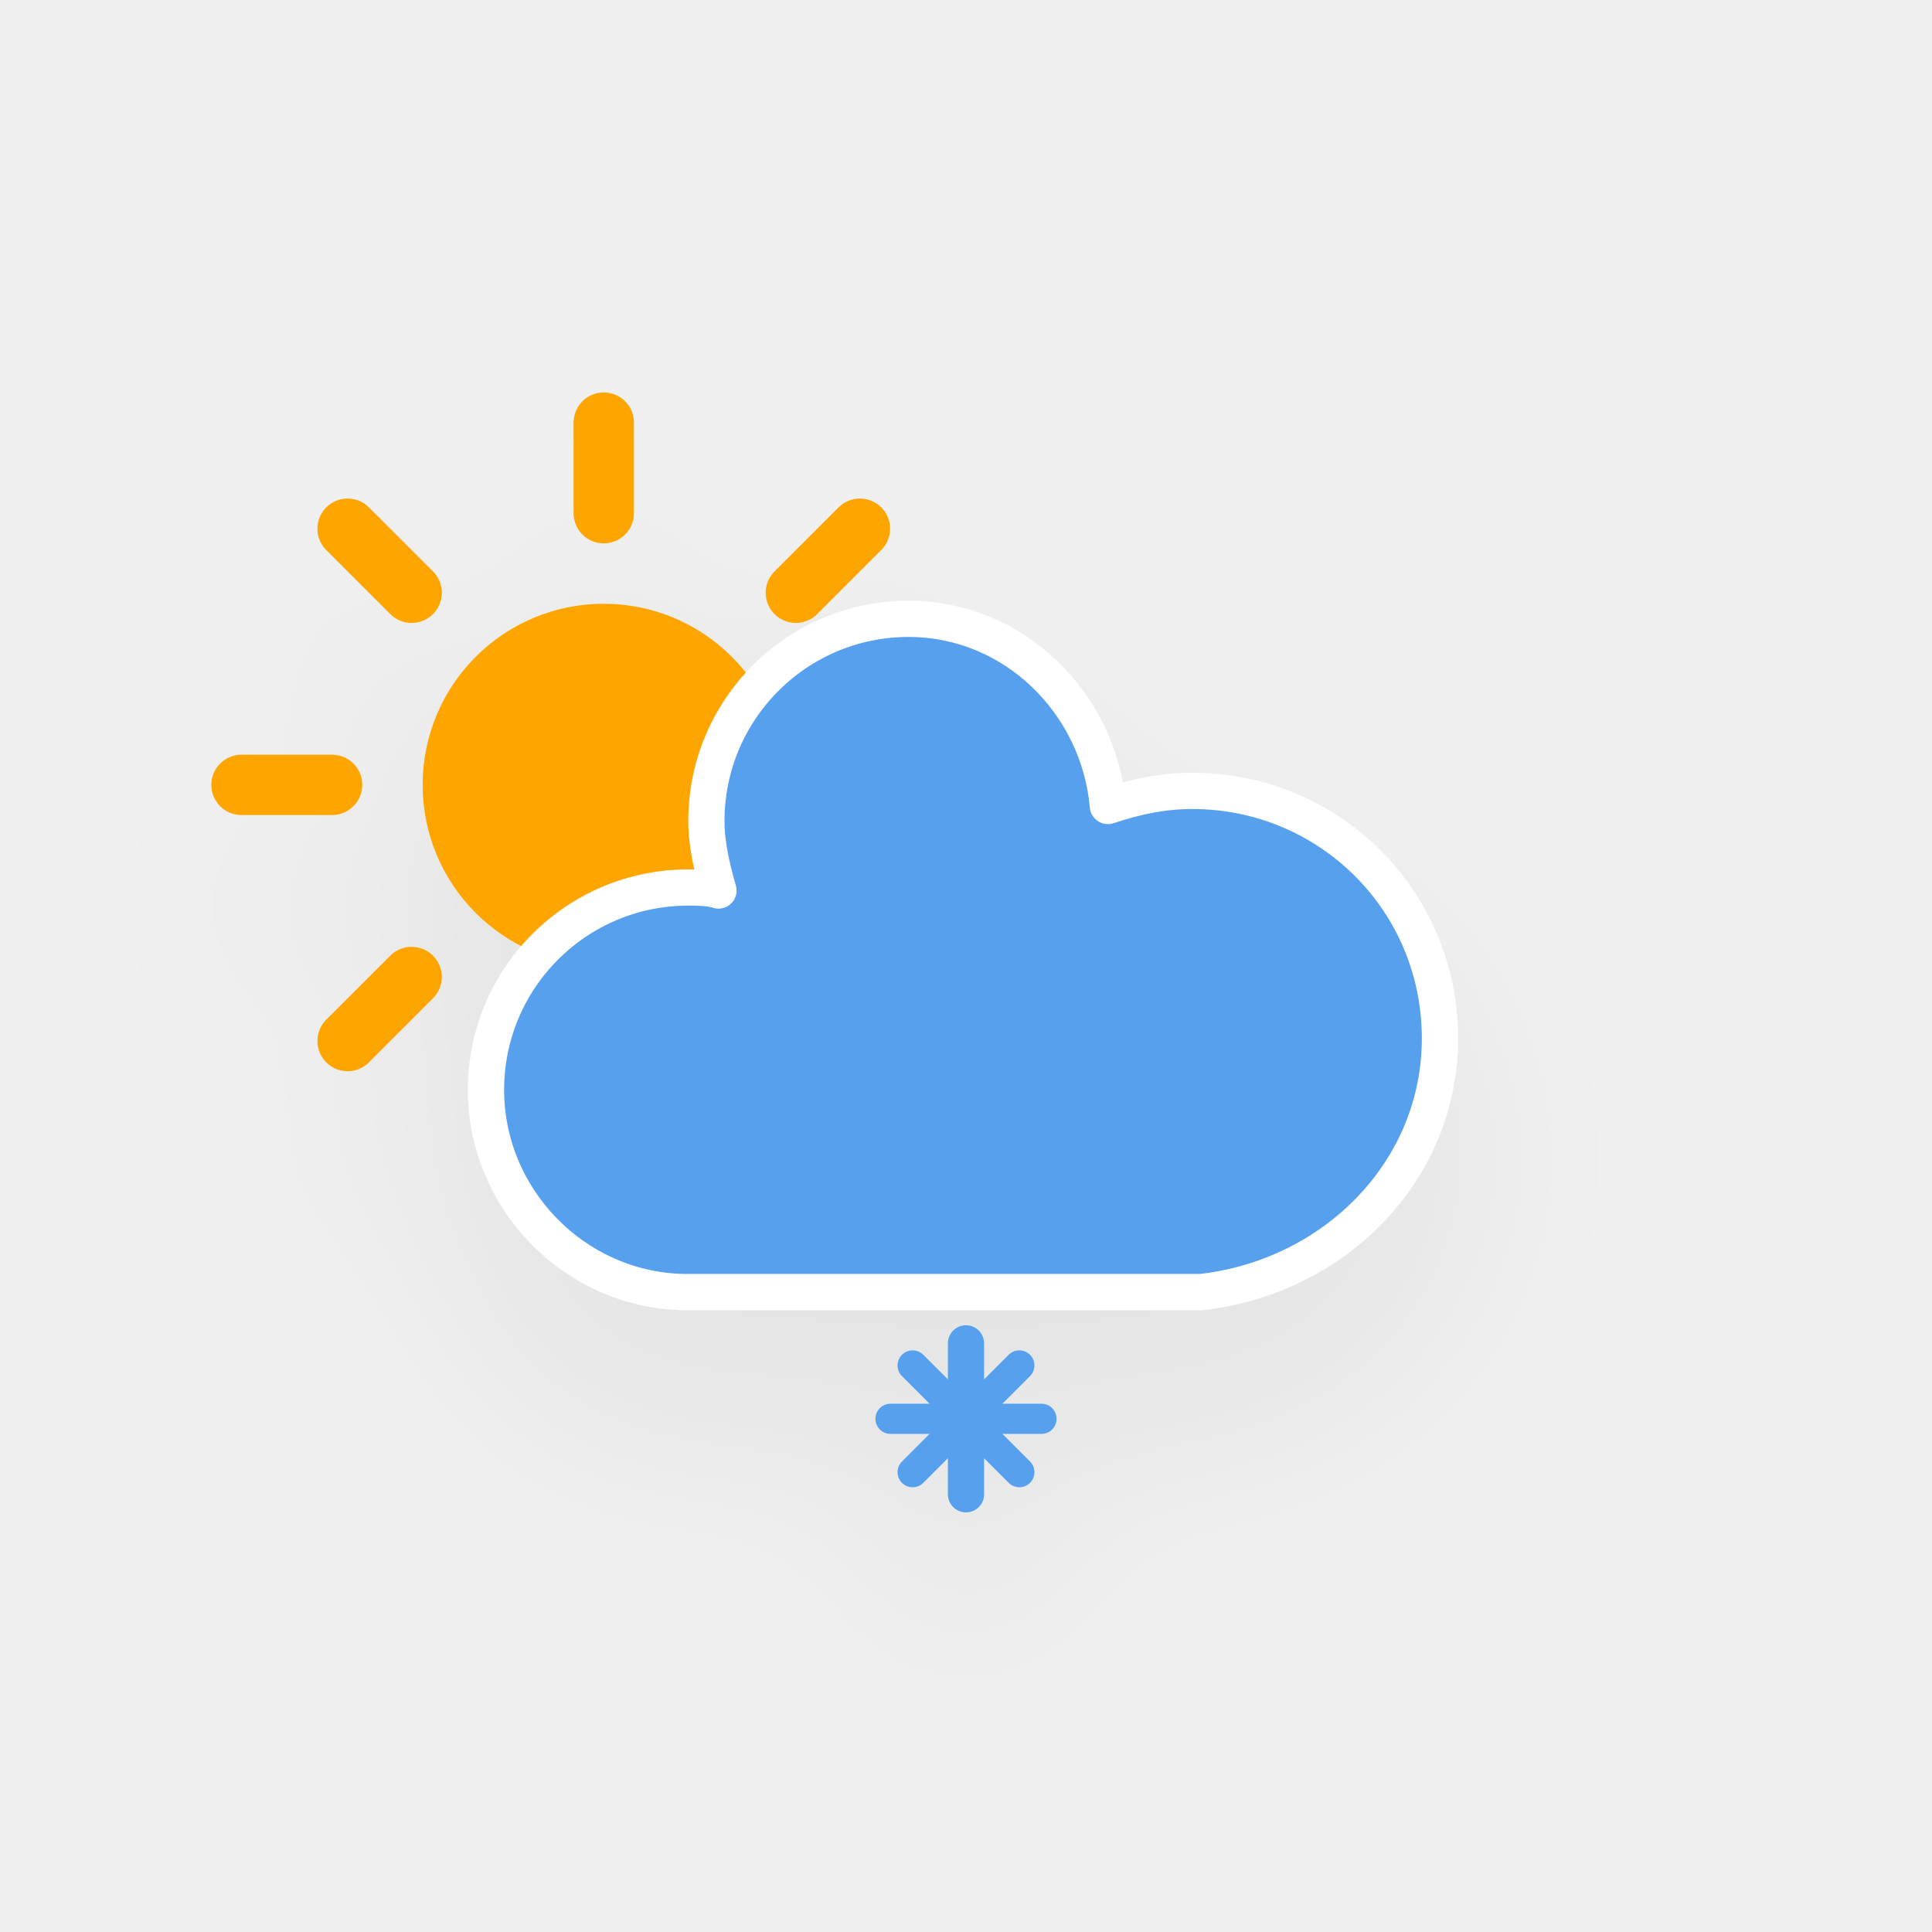
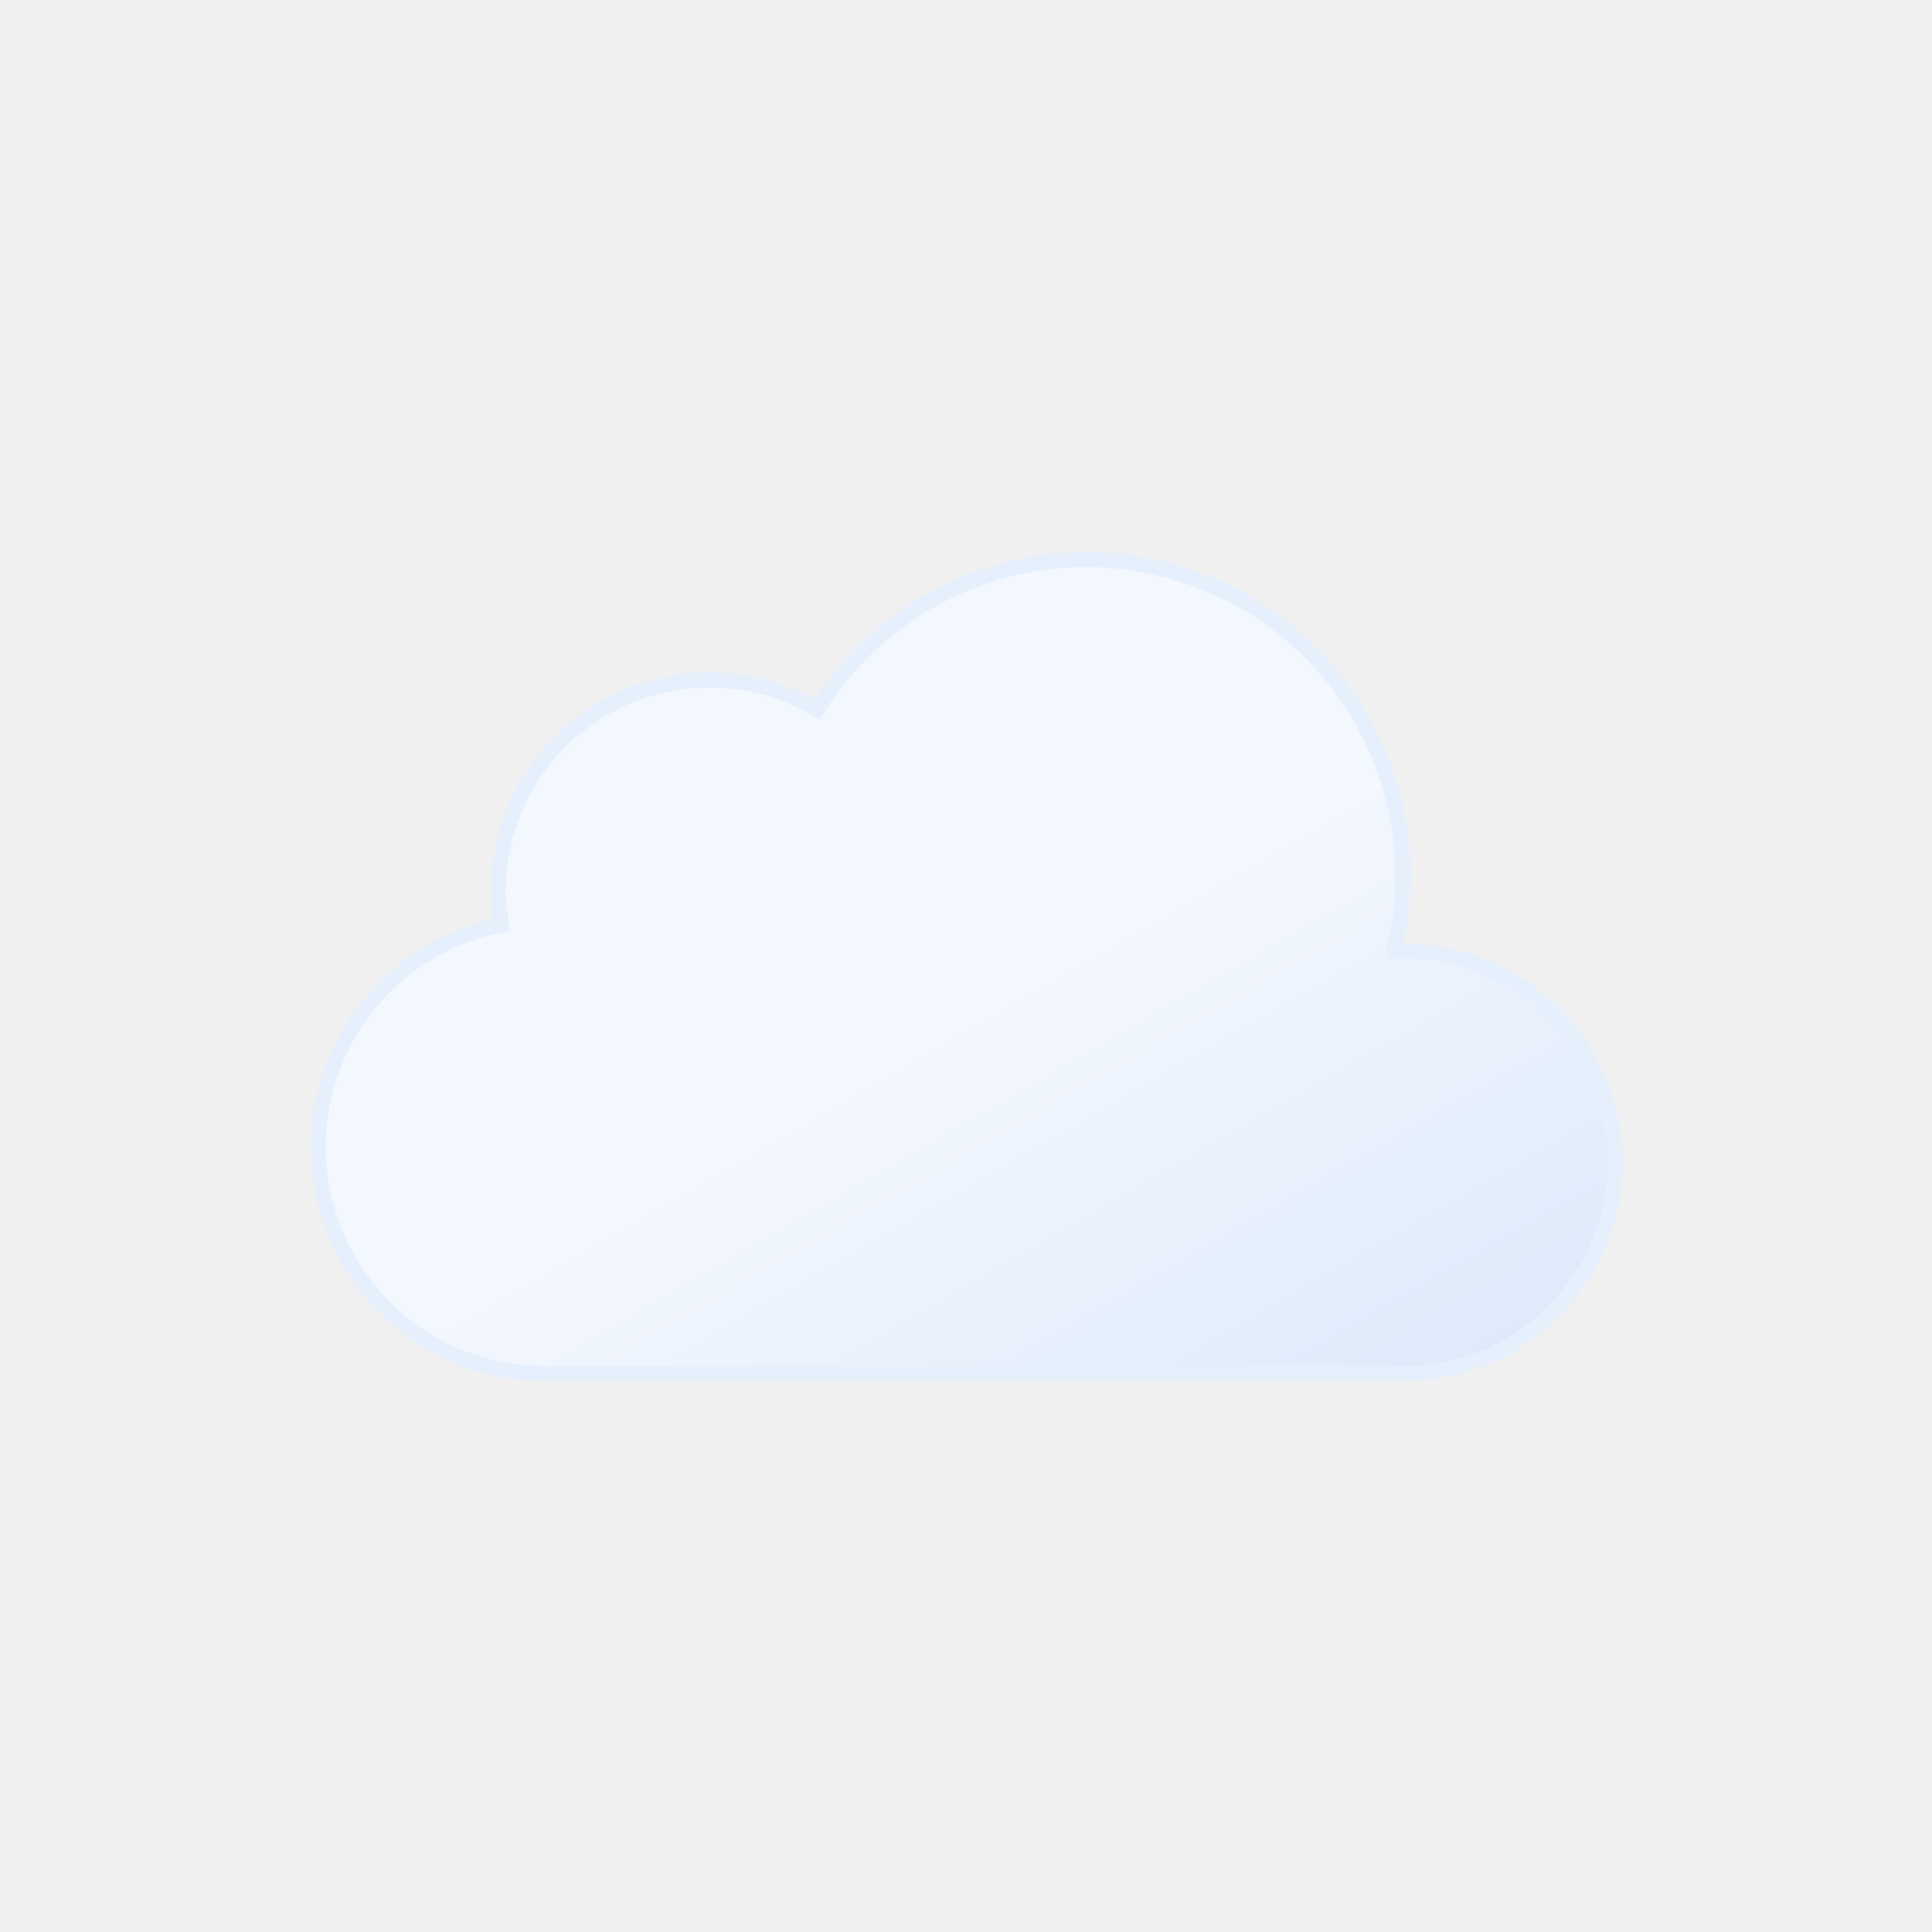
- <svg xmlns="http://www.w3.org/2000/svg" version="1.1" width="64" height="64" viewbox="0 0 64 64">
+ <svg xmlns="http://www.w3.org/2000/svg" viewBox="0 0 64 64">
  <defs>
-     <filter id="blur" width="200%" height="200%">
-       <feGaussianBlur in="SourceAlpha" stdDeviation="3" />
-       <feOffset dx="0" dy="4" result="offsetblur" />
-       <feComponentTransfer>
-         <feFuncA type="linear" slope="0.05" />
-       </feComponentTransfer>
-       <feMerge>
-         <feMergeNode />
-         <feMergeNode in="SourceGraphic" />
-       </feMerge>
-     </filter>
-     <style type="text/css">
- /*
- ** CLOUDS
- */
- @keyframes am-weather-cloud-2 {
-   0% {
-     -webkit-transform: translate(0px,0px);
-        -moz-transform: translate(0px,0px);
-         -ms-transform: translate(0px,0px);
-             transform: translate(0px,0px);
-   }
- 
-   50% {
-     -webkit-transform: translate(2px,0px);
-        -moz-transform: translate(2px,0px);
-         -ms-transform: translate(2px,0px);
-             transform: translate(2px,0px);
-   }
- 
-   100% {
-     -webkit-transform: translate(0px,0px);
-        -moz-transform: translate(0px,0px);
-         -ms-transform: translate(0px,0px);
-             transform: translate(0px,0px);
-   }
- }
- 
- .am-weather-cloud-2 {
-   -webkit-animation-name: am-weather-cloud-2;
-      -moz-animation-name: am-weather-cloud-2;
-           animation-name: am-weather-cloud-2;
-   -webkit-animation-duration: 3s;
-      -moz-animation-duration: 3s;
-           animation-duration: 3s;
-   -webkit-animation-timing-function: linear;
-      -moz-animation-timing-function: linear;
-           animation-timing-function: linear;
-   -webkit-animation-iteration-count: infinite;
-      -moz-animation-iteration-count: infinite;
-           animation-iteration-count: infinite;
- }
- 
- /*
- ** SUN
- */
- @keyframes am-weather-sun {
-   0% {
-     -webkit-transform: rotate(0deg);
-        -moz-transform: rotate(0deg);
-         -ms-transform: rotate(0deg);
-             transform: rotate(0deg);
-   }
- 
-   100% {
-     -webkit-transform: rotate(360deg);
-        -moz-transform: rotate(360deg);
-         -ms-transform: rotate(360deg);
-             transform: rotate(360deg);
-   }
- }
- 
- .am-weather-sun {
-   -webkit-animation-name: am-weather-sun;
-      -moz-animation-name: am-weather-sun;
-       -ms-animation-name: am-weather-sun;
-           animation-name: am-weather-sun;
-   -webkit-animation-duration: 9s;
-      -moz-animation-duration: 9s;
-       -ms-animation-duration: 9s;
-           animation-duration: 9s;
-   -webkit-animation-timing-function: linear;
-      -moz-animation-timing-function: linear;
-       -ms-animation-timing-function: linear;
-           animation-timing-function: linear;
-   -webkit-animation-iteration-count: infinite;
-      -moz-animation-iteration-count: infinite;
-       -ms-animation-iteration-count: infinite;
-           animation-iteration-count: infinite;
- }
- 
- @keyframes am-weather-sun-shiny {
-   0% {
-     stroke-dasharray: 3px 10px;
-     stroke-dashoffset: 0px;
-   }
- 
-   50% {
-     stroke-dasharray: 0.1px 10px;
-     stroke-dashoffset: -1px;
-   }
- 
-   100% {
-     stroke-dasharray: 3px 10px;
-     stroke-dashoffset: 0px;
-   }
- }
- 
- .am-weather-sun-shiny line {
-   -webkit-animation-name: am-weather-sun-shiny;
-      -moz-animation-name: am-weather-sun-shiny;
-       -ms-animation-name: am-weather-sun-shiny;
-           animation-name: am-weather-sun-shiny;
-   -webkit-animation-duration: 2s;
-      -moz-animation-duration: 2s;
-       -ms-animation-duration: 2s;
-           animation-duration: 2s;
-   -webkit-animation-timing-function: linear;
-      -moz-animation-timing-function: linear;
-       -ms-animation-timing-function: linear;
-           animation-timing-function: linear;
-   -webkit-animation-iteration-count: infinite;
-      -moz-animation-iteration-count: infinite;
-       -ms-animation-iteration-count: infinite;
-           animation-iteration-count: infinite;
- }
- 
- /*
- ** SNOW
- */
- @keyframes am-weather-snow {
-   0% {
-     -webkit-transform: translateX(0) translateY(0);
-        -moz-transform: translateX(0) translateY(0);
-         -ms-transform: translateX(0) translateY(0);
-             transform: translateX(0) translateY(0);
-   }
- 
-   33.33% {
-     -webkit-transform: translateX(-1.2px) translateY(2px);
-        -moz-transform: translateX(-1.2px) translateY(2px);
-         -ms-transform: translateX(-1.2px) translateY(2px);
-             transform: translateX(-1.2px) translateY(2px);
-   }
- 
-   66.66% {
-     -webkit-transform: translateX(1.4px) translateY(4px);
-        -moz-transform: translateX(1.4px) translateY(4px);
-         -ms-transform: translateX(1.4px) translateY(4px);
-             transform: translateX(1.4px) translateY(4px);
-     opacity: 1;
-   }
- 
-   100% {
-     -webkit-transform: translateX(-1.6px) translateY(6px);
-        -moz-transform: translateX(-1.6px) translateY(6px);
-         -ms-transform: translateX(-1.6px) translateY(6px);
-             transform: translateX(-1.6px) translateY(6px);
-     opacity: 0;
-   }
- }
- 
- .am-weather-snow-1 {
-   -webkit-animation-name: am-weather-snow;
-      -moz-animation-name: am-weather-snow;
-       -ms-animation-name: am-weather-snow;
-           animation-name: am-weather-snow;
-   -webkit-animation-duration: 2s;
-      -moz-animation-duration: 2s;
-       -ms-animation-duration: 2s;
-           animation-duration: 2s;
-   -webkit-animation-timing-function: linear;
-      -moz-animation-timing-function: linear;
-       -ms-animation-timing-function: linear;
-           animation-timing-function: linear;
-   -webkit-animation-iteration-count: infinite;
-      -moz-animation-iteration-count: infinite;
-       -ms-animation-iteration-count: infinite;
-           animation-iteration-count: infinite;
- }
-         </style>
+     <linearGradient id="a" x1="22.56" y1="21.96" x2="39.2" y2="50.8" gradientUnits="userSpaceOnUse">
+       <stop offset="0" stop-color="#f3f7fe" />
+       <stop offset="0.45" stop-color="#f3f7fe" />
+       <stop offset="1" stop-color="#deeafb" />
+     </linearGradient>
  </defs>
-   <g filter="url(#blur)" id="snowy-2">
-     <g transform="translate(20,10)">
-       <g transform="translate(0,16)">
-         <g class="am-weather-sun">
-           <g>
-             <line fill="none" stroke="orange" stroke-linecap="round" stroke-width="2" transform="translate(0,9)" x1="0" x2="0" y1="0" y2="3" />
-           </g>
-           <g transform="rotate(45)">
-             <line fill="none" stroke="orange" stroke-linecap="round" stroke-width="2" transform="translate(0,9)" x1="0" x2="0" y1="0" y2="3" />
-           </g>
-           <g transform="rotate(90)">
-             <line fill="none" stroke="orange" stroke-linecap="round" stroke-width="2" transform="translate(0,9)" x1="0" x2="0" y1="0" y2="3" />
-           </g>
-           <g transform="rotate(135)">
-             <line fill="none" stroke="orange" stroke-linecap="round" stroke-width="2" transform="translate(0,9)" x1="0" x2="0" y1="0" y2="3" />
-           </g>
-           <g transform="rotate(180)">
-             <line fill="none" stroke="orange" stroke-linecap="round" stroke-width="2" transform="translate(0,9)" x1="0" x2="0" y1="0" y2="3" />
-           </g>
-           <g transform="rotate(225)">
-             <line fill="none" stroke="orange" stroke-linecap="round" stroke-width="2" transform="translate(0,9)" x1="0" x2="0" y1="0" y2="3" />
-           </g>
-           <g transform="rotate(270)">
-             <line fill="none" stroke="orange" stroke-linecap="round" stroke-width="2" transform="translate(0,9)" x1="0" x2="0" y1="0" y2="3" />
-           </g>
-           <g transform="rotate(315)">
-             <line fill="none" stroke="orange" stroke-linecap="round" stroke-width="2" transform="translate(0,9)" x1="0" x2="0" y1="0" y2="3" />
-           </g>
-         </g>
-         <circle cx="0" cy="0" fill="orange" r="5" stroke="orange" stroke-width="2" />
-       </g>
-       <g class="am-weather-cloud-2">
-         <path d="M47.7,35.4c0-4.6-3.7-8.2-8.2-8.2c-1,0-1.9,0.2-2.8,0.5c-0.3-3.4-3.1-6.2-6.6-6.2c-3.7,0-6.7,3-6.7,6.7c0,0.8,0.2,1.6,0.4,2.3    c-0.3-0.1-0.7-0.1-1-0.1c-3.7,0-6.7,3-6.7,6.7c0,3.6,2.9,6.6,6.5,6.7l17.2,0C44.2,43.3,47.7,39.8,47.7,35.4z" fill="#57A0EE" stroke="white" stroke-linejoin="round" stroke-width="1.2" transform="translate(-20,-11)" />
-       </g>
-     </g>
-     <g class="am-weather-snow-1">
-       <g transform="translate(32,38)">
-         <line fill="none" stroke="#57A0EE" stroke-linecap="round" stroke-width="1.2" transform="translate(0,9), rotate(0)" x1="0" x2="0" y1="-2.5" y2="2.5" />
-         <line fill="none" stroke="#57A0EE" stroke-linecap="round" stroke-width="1" transform="translate(0,9), rotate(45)" x1="0" x2="0" y1="-2.5" y2="2.5" />
-         <line fill="none" stroke="#57A0EE" stroke-linecap="round" stroke-width="1" transform="translate(0,9), rotate(90)" x1="0" x2="0" y1="-2.5" y2="2.5" />
-         <line fill="none" stroke="#57A0EE" stroke-linecap="round" stroke-width="1" transform="translate(0,9), rotate(135)" x1="0" x2="0" y1="-2.5" y2="2.5" />
-       </g>
-     </g>
-   </g>
+   <path d="M46.5,31.5h-.32a10.49,10.49,0,0,0-19.11-8,7,7,0,0,0-10.57,6,7.21,7.21,0,0,0,.1,1.14A7.5,7.5,0,0,0,18,45.5a4.19,4.19,0,0,0,.5,0v0h28a7,7,0,0,0,0-14Z" stroke="#e6effc" stroke-miterlimit="10" stroke-width="0.5" fill="url(#a)" />
</svg>
